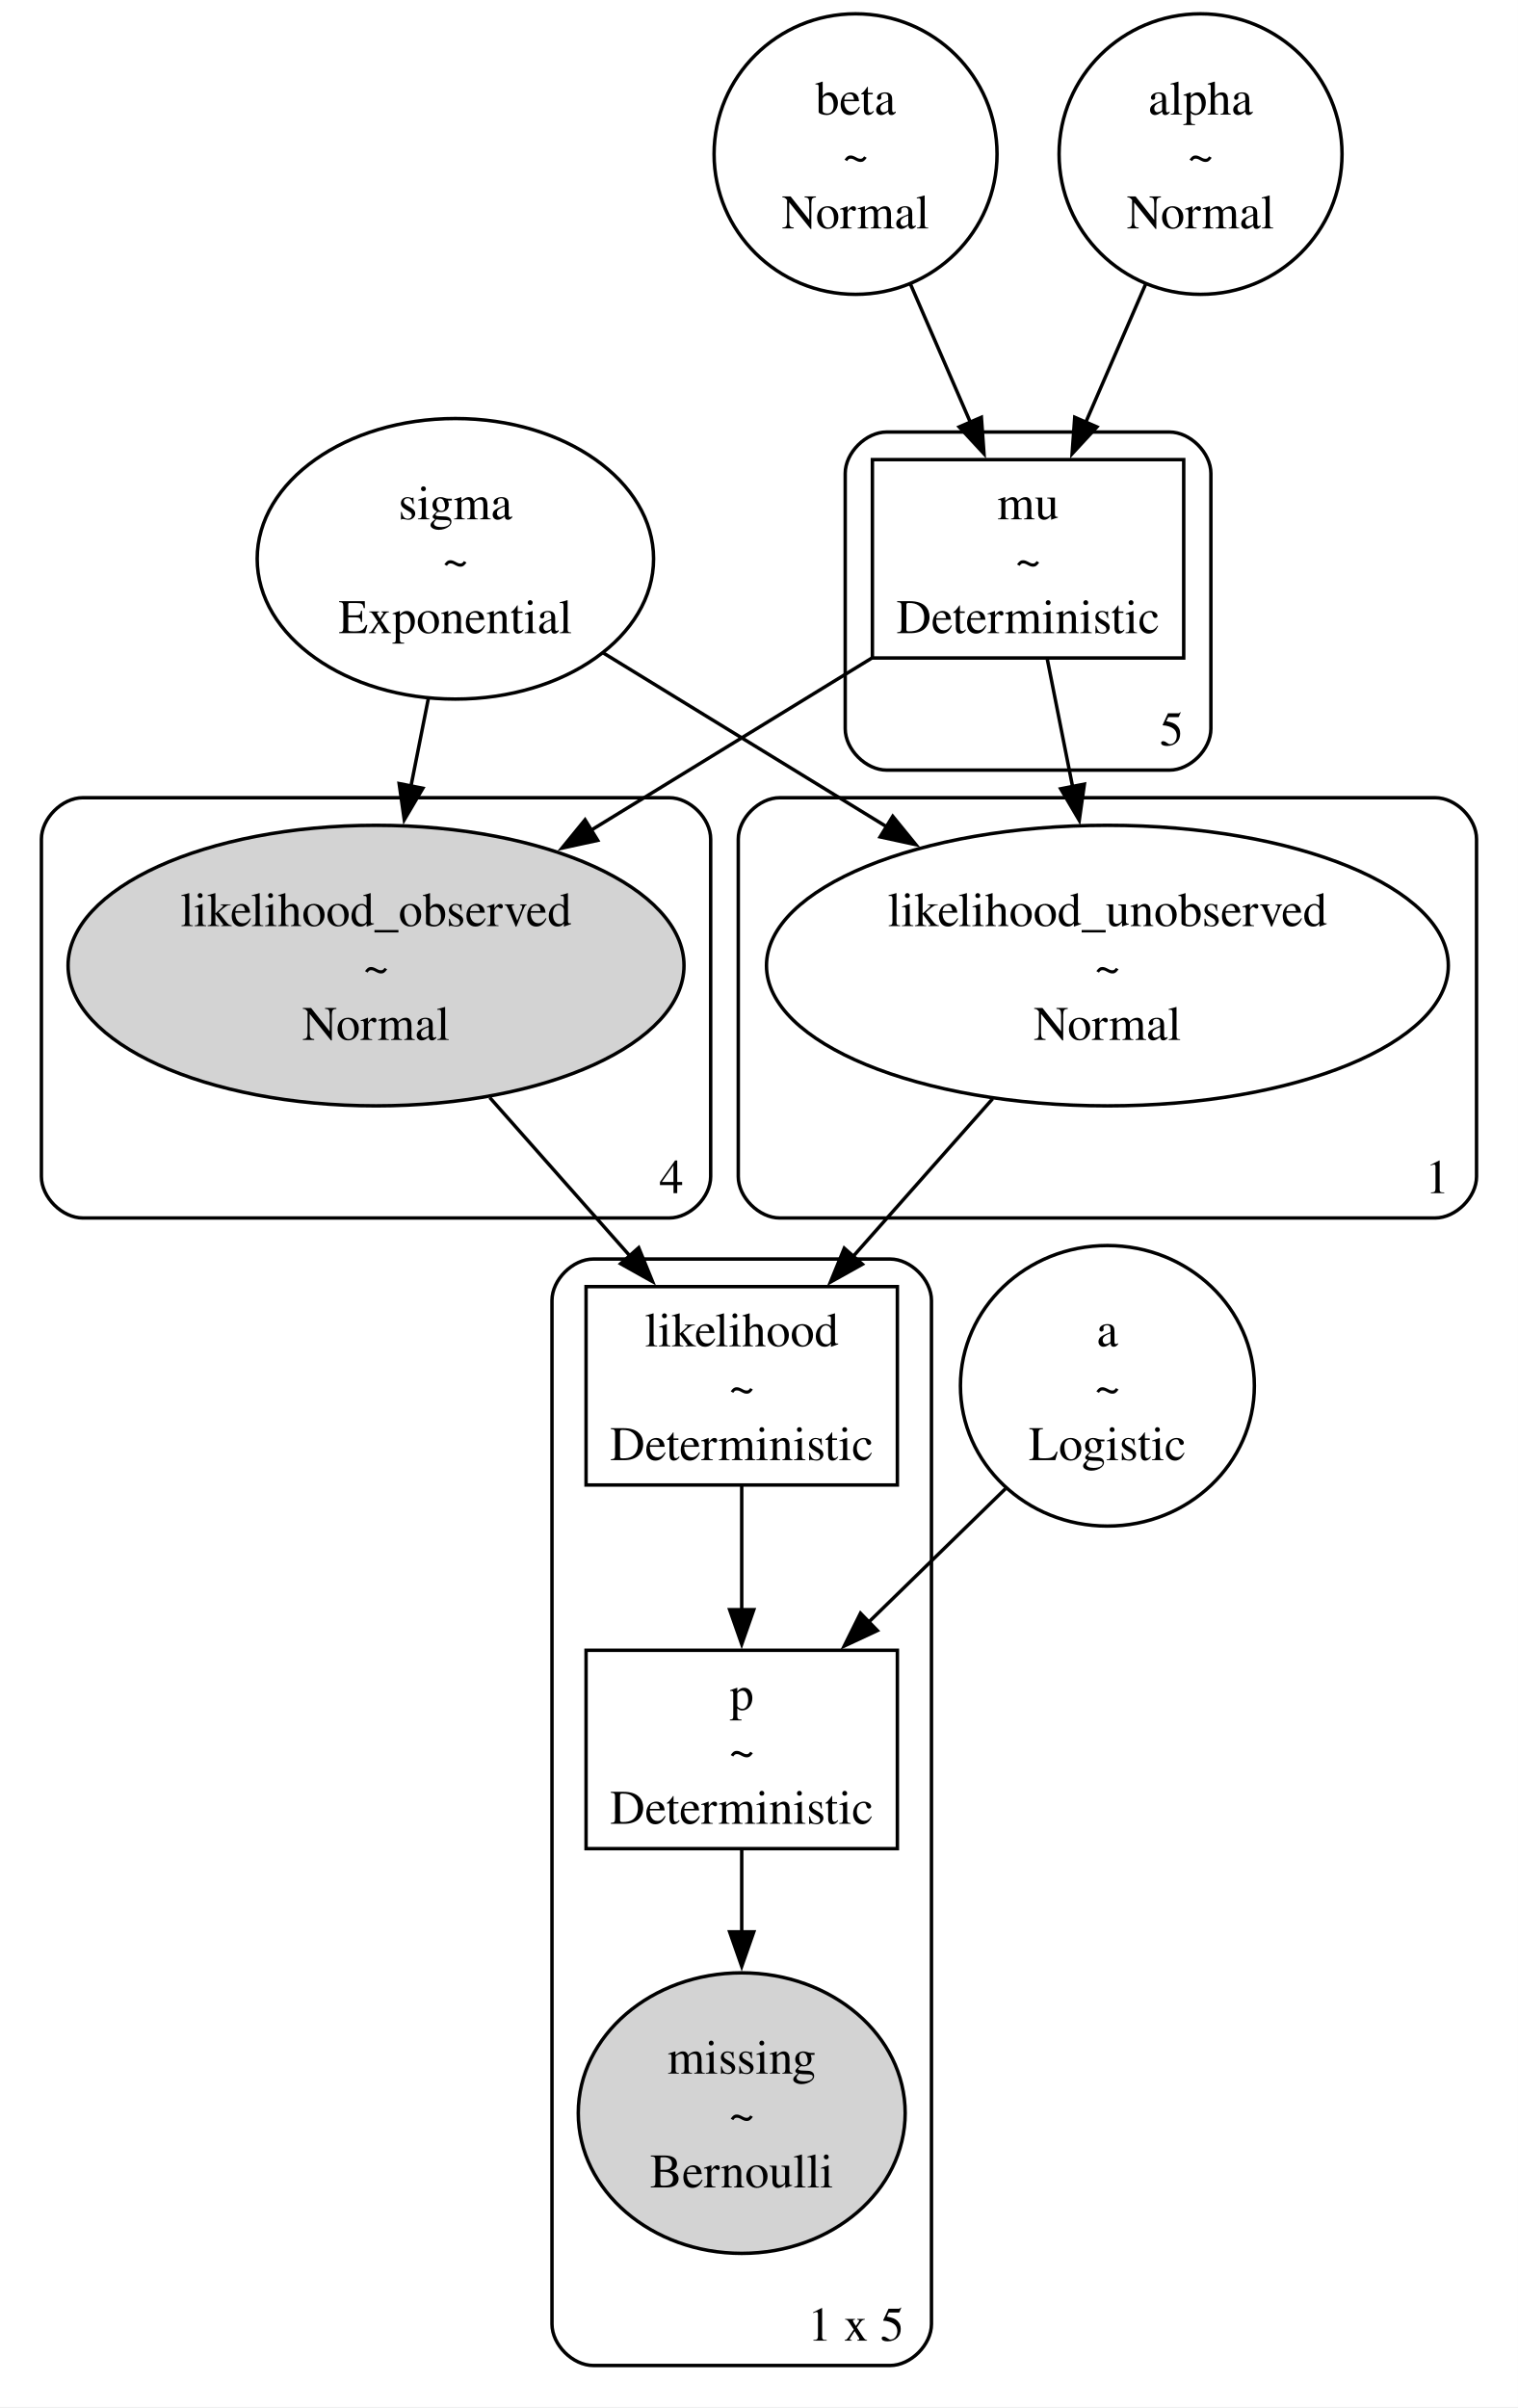
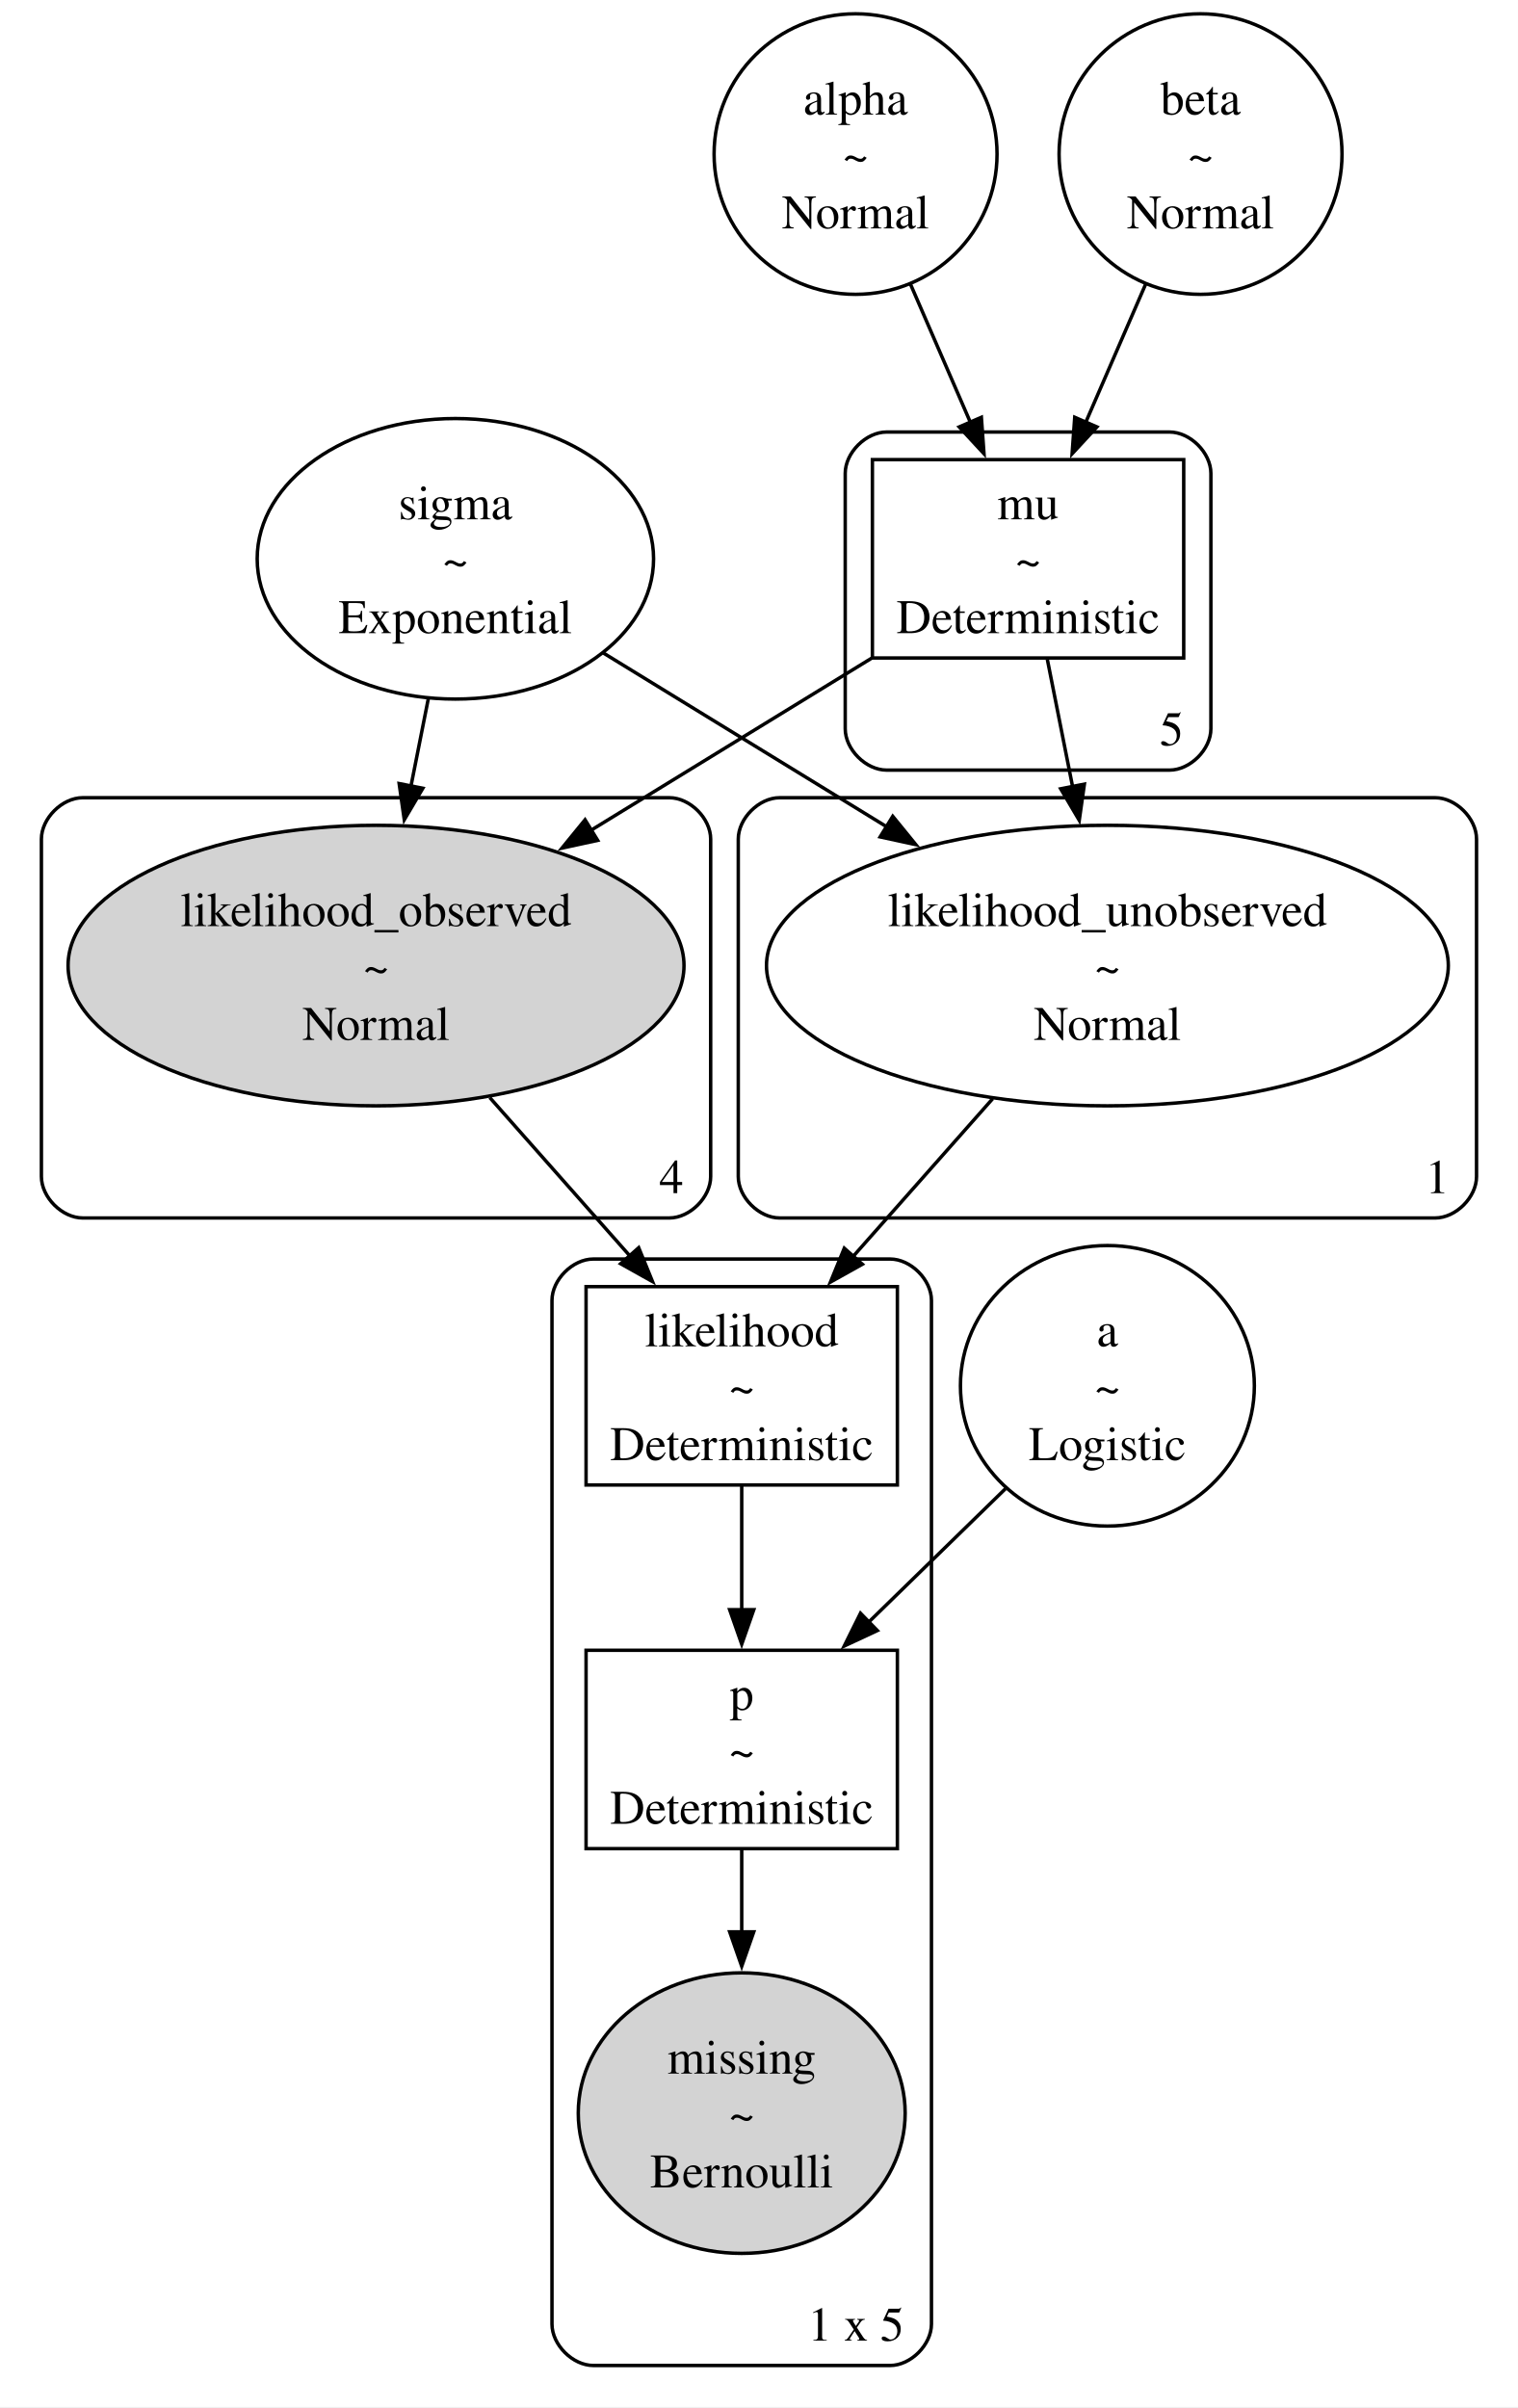
<svg xmlns="http://www.w3.org/2000/svg" width="440pt" height="698pt" viewBox="0.00 0.00 440.00 698.00">
  <g id="graph0" class="graph" transform="scale(1 1) rotate(0) translate(4 693.68)">
    <polygon fill="white" stroke="none" points="-4,4 -4,-693.68 436,-693.68 436,4 -4,4" />
    <g id="clust1" class="cluster">
      <path fill="none" stroke="black" d="M253,-470.45C253,-470.45 335,-470.45 335,-470.45 341,-470.45 347,-476.45 347,-482.45 347,-482.45 347,-556.45 347,-556.45 347,-562.45 341,-568.45 335,-568.45 335,-568.45 253,-568.45 253,-568.45 247,-568.45 241,-562.45 241,-556.45 241,-556.45 241,-482.45 241,-482.45 241,-476.45 247,-470.45 253,-470.45" />
      <text xml:space="preserve" text-anchor="middle" x="335.62" y="-477.65" font-family="Times,serif" font-size="14.00">5</text>
    </g>
    <g id="clust2" class="cluster">
      <path fill="none" stroke="black" d="M20,-340.63C20,-340.63 190,-340.63 190,-340.63 196,-340.63 202,-346.63 202,-352.63 202,-352.63 202,-450.45 202,-450.45 202,-456.45 196,-462.45 190,-462.45 190,-462.45 20,-462.45 20,-462.45 14,-462.45 8,-456.45 8,-450.45 8,-450.45 8,-352.63 8,-352.63 8,-346.63 14,-340.63 20,-340.63" />
      <text xml:space="preserve" text-anchor="middle" x="190.62" y="-347.83" font-family="Times,serif" font-size="14.00">4</text>
    </g>
    <g id="clust3" class="cluster">
      <path fill="none" stroke="black" d="M222,-340.63C222,-340.63 412,-340.63 412,-340.63 418,-340.63 424,-346.63 424,-352.63 424,-352.63 424,-450.45 424,-450.45 424,-456.45 418,-462.45 412,-462.45 412,-462.45 222,-462.45 222,-462.45 216,-462.45 210,-456.45 210,-450.45 210,-450.45 210,-352.63 210,-352.63 210,-346.63 216,-340.63 222,-340.63" />
      <text xml:space="preserve" text-anchor="middle" x="412.62" y="-347.83" font-family="Times,serif" font-size="14.00">1</text>
    </g>
    <g id="clust4" class="cluster">
      <path fill="none" stroke="black" d="M168,-8C168,-8 254,-8 254,-8 260,-8 266,-14 266,-20 266,-20 266,-316.73 266,-316.73 266,-322.73 260,-328.73 254,-328.73 254,-328.73 168,-328.73 168,-328.73 162,-328.73 156,-322.73 156,-316.73 156,-316.73 156,-20 156,-20 156,-14 162,-8 168,-8" />
      <text xml:space="preserve" text-anchor="middle" x="244.12" y="-15.2" font-family="Times,serif" font-size="14.00">1 x 5</text>
    </g>
    <g id="node1" class="node">
-       <ellipse fill="none" stroke="black" cx="128" cy="-531.7" rx="57.45" ry="40.66" />
-       <text xml:space="preserve" text-anchor="middle" x="128" y="-543.15" font-family="Times,serif" font-size="14.00">sigma</text>
-       <text xml:space="preserve" text-anchor="middle" x="128" y="-526.65" font-family="Times,serif" font-size="14.00">~</text>
-       <text xml:space="preserve" text-anchor="middle" x="128" y="-510.15" font-family="Times,serif" font-size="14.00">Exponential</text>
-     </g>
-     <g id="node6" class="node">
-       <ellipse fill="lightgrey" stroke="black" cx="105" cy="-413.79" rx="89.27" ry="40.66" />
-       <text xml:space="preserve" text-anchor="middle" x="105" y="-425.24" font-family="Times,serif" font-size="14.00">likelihood_observed</text>
-       <text xml:space="preserve" text-anchor="middle" x="105" y="-408.74" font-family="Times,serif" font-size="14.00">~</text>
-       <text xml:space="preserve" text-anchor="middle" x="105" y="-392.24" font-family="Times,serif" font-size="14.00">Normal</text>
-     </g>
-     <g id="edge3" class="edge">
-       <path fill="none" stroke="black" d="M120.15,-491.14C118.52,-482.93 116.78,-474.17 115.09,-465.62" />
-       <polygon fill="black" stroke="black" points="118.57,-465.19 113.19,-456.06 111.7,-466.55 118.57,-465.19" />
-     </g>
-     <g id="node7" class="node">
-       <ellipse fill="none" stroke="black" cx="317" cy="-413.79" rx="98.82" ry="40.66" />
-       <text xml:space="preserve" text-anchor="middle" x="317" y="-425.24" font-family="Times,serif" font-size="14.00">likelihood_unobserved</text>
-       <text xml:space="preserve" text-anchor="middle" x="317" y="-408.74" font-family="Times,serif" font-size="14.00">~</text>
-       <text xml:space="preserve" text-anchor="middle" x="317" y="-392.24" font-family="Times,serif" font-size="14.00">Normal</text>
-     </g>
-     <g id="edge5" class="edge">
-       <path fill="none" stroke="black" d="M170.89,-504.4C195.14,-489.53 225.93,-470.65 252.98,-454.05" />
-       <polygon fill="black" stroke="black" points="254.78,-457.06 261.47,-448.85 251.12,-451.09 254.78,-457.06" />
-     </g>
-     <g id="node2" class="node">
      <ellipse fill="none" stroke="black" cx="244" cy="-649.02" rx="41.01" ry="40.66" />
-       <text xml:space="preserve" text-anchor="middle" x="244" y="-660.47" font-family="Times,serif" font-size="14.00">beta</text>
+       <text xml:space="preserve" text-anchor="middle" x="244" y="-660.47" font-family="Times,serif" font-size="14.00">alpha</text>
      <text xml:space="preserve" text-anchor="middle" x="244" y="-643.97" font-family="Times,serif" font-size="14.00">~</text>
      <text xml:space="preserve" text-anchor="middle" x="244" y="-627.47" font-family="Times,serif" font-size="14.00">Normal</text>
    </g>
    <g id="node5" class="node">
      <polygon fill="none" stroke="black" points="339.12,-560.45 248.88,-560.45 248.88,-502.95 339.12,-502.95 339.12,-560.45" />
      <text xml:space="preserve" text-anchor="middle" x="294" y="-543.15" font-family="Times,serif" font-size="14.00">mu</text>
      <text xml:space="preserve" text-anchor="middle" x="294" y="-526.65" font-family="Times,serif" font-size="14.00">~</text>
      <text xml:space="preserve" text-anchor="middle" x="294" y="-510.15" font-family="Times,serif" font-size="14.00">Deterministic</text>
    </g>
-     <g id="edge1" class="edge">
+     <g id="edge2" class="edge">
      <path fill="none" stroke="black" d="M259.96,-611.21C265.5,-598.44 271.72,-584.1 277.31,-571.19" />
      <polygon fill="black" stroke="black" points="280.47,-572.72 281.23,-562.15 274.04,-569.93 280.47,-572.72" />
+     </g>
+     <g id="node2" class="node">
+       <ellipse fill="none" stroke="black" cx="344" cy="-649.02" rx="41.01" ry="40.66" />
+       <text xml:space="preserve" text-anchor="middle" x="344" y="-660.47" font-family="Times,serif" font-size="14.00">beta</text>
+       <text xml:space="preserve" text-anchor="middle" x="344" y="-643.97" font-family="Times,serif" font-size="14.00">~</text>
+       <text xml:space="preserve" text-anchor="middle" x="344" y="-627.47" font-family="Times,serif" font-size="14.00">Normal</text>
+     </g>
+     <g id="edge1" class="edge">
+       <path fill="none" stroke="black" d="M328.04,-611.21C322.5,-598.44 316.28,-584.1 310.69,-571.19" />
+       <polygon fill="black" stroke="black" points="313.96,-569.93 306.77,-562.15 307.53,-572.72 313.96,-569.93" />
    </g>
    <g id="node3" class="node">
      <ellipse fill="none" stroke="black" cx="317" cy="-291.98" rx="42.6" ry="40.66" />
      <text xml:space="preserve" text-anchor="middle" x="317" y="-303.43" font-family="Times,serif" font-size="14.00">a</text>
      <text xml:space="preserve" text-anchor="middle" x="317" y="-286.93" font-family="Times,serif" font-size="14.00">~</text>
      <text xml:space="preserve" text-anchor="middle" x="317" y="-270.43" font-family="Times,serif" font-size="14.00">Logistic</text>
    </g>
    <g id="node9" class="node">
      <polygon fill="none" stroke="black" points="256.12,-215.32 165.88,-215.32 165.88,-157.82 256.12,-157.82 256.12,-215.32" />
      <text xml:space="preserve" text-anchor="middle" x="211" y="-198.02" font-family="Times,serif" font-size="14.00">p</text>
      <text xml:space="preserve" text-anchor="middle" x="211" y="-181.52" font-family="Times,serif" font-size="14.00">~</text>
      <text xml:space="preserve" text-anchor="middle" x="211" y="-165.02" font-family="Times,serif" font-size="14.00">Deterministic</text>
    </g>
-     <g id="edge10" class="edge">
+     <g id="edge9" class="edge">
      <path fill="none" stroke="black" d="M287.47,-262.17C275.09,-250.1 260.58,-235.93 247.53,-223.21" />
      <polygon fill="black" stroke="black" points="250.32,-221.04 240.72,-216.56 245.43,-226.05 250.32,-221.04" />
    </g>
    <g id="node4" class="node">
-       <ellipse fill="none" stroke="black" cx="344" cy="-649.02" rx="41.01" ry="40.66" />
-       <text xml:space="preserve" text-anchor="middle" x="344" y="-660.47" font-family="Times,serif" font-size="14.00">alpha</text>
-       <text xml:space="preserve" text-anchor="middle" x="344" y="-643.97" font-family="Times,serif" font-size="14.00">~</text>
-       <text xml:space="preserve" text-anchor="middle" x="344" y="-627.47" font-family="Times,serif" font-size="14.00">Normal</text>
+       <ellipse fill="none" stroke="black" cx="128" cy="-531.7" rx="57.45" ry="40.66" />
+       <text xml:space="preserve" text-anchor="middle" x="128" y="-543.15" font-family="Times,serif" font-size="14.00">sigma</text>
+       <text xml:space="preserve" text-anchor="middle" x="128" y="-526.65" font-family="Times,serif" font-size="14.00">~</text>
+       <text xml:space="preserve" text-anchor="middle" x="128" y="-510.15" font-family="Times,serif" font-size="14.00">Exponential</text>
    </g>
-     <g id="edge2" class="edge">
-       <path fill="none" stroke="black" d="M328.04,-611.21C322.5,-598.44 316.28,-584.1 310.69,-571.19" />
-       <polygon fill="black" stroke="black" points="313.96,-569.93 306.77,-562.15 307.53,-572.72 313.96,-569.93" />
+     <g id="node6" class="node">
+       <ellipse fill="lightgrey" stroke="black" cx="105" cy="-413.79" rx="89.27" ry="40.66" />
+       <text xml:space="preserve" text-anchor="middle" x="105" y="-425.24" font-family="Times,serif" font-size="14.00">likelihood_observed</text>
+       <text xml:space="preserve" text-anchor="middle" x="105" y="-408.74" font-family="Times,serif" font-size="14.00">~</text>
+       <text xml:space="preserve" text-anchor="middle" x="105" y="-392.24" font-family="Times,serif" font-size="14.00">Normal</text>
    </g>
    <g id="edge4" class="edge">
+       <path fill="none" stroke="black" d="M120.15,-491.14C118.52,-482.93 116.78,-474.17 115.09,-465.62" />
+       <polygon fill="black" stroke="black" points="118.57,-465.19 113.19,-456.06 111.7,-466.55 118.57,-465.19" />
+     </g>
+     <g id="node7" class="node">
+       <ellipse fill="none" stroke="black" cx="317" cy="-413.79" rx="98.82" ry="40.66" />
+       <text xml:space="preserve" text-anchor="middle" x="317" y="-425.24" font-family="Times,serif" font-size="14.00">likelihood_unobserved</text>
+       <text xml:space="preserve" text-anchor="middle" x="317" y="-408.74" font-family="Times,serif" font-size="14.00">~</text>
+       <text xml:space="preserve" text-anchor="middle" x="317" y="-392.24" font-family="Times,serif" font-size="14.00">Normal</text>
+     </g>
+     <g id="edge6" class="edge">
+       <path fill="none" stroke="black" d="M170.89,-504.4C195.14,-489.53 225.93,-470.65 252.98,-454.05" />
+       <polygon fill="black" stroke="black" points="254.78,-457.06 261.47,-448.85 251.12,-451.09 254.78,-457.06" />
+     </g>
+     <g id="edge3" class="edge">
      <path fill="none" stroke="black" d="M248.73,-502.94C224.32,-487.97 193.82,-469.27 167.21,-452.95" />
      <polygon fill="black" stroke="black" points="169.25,-450.09 158.89,-447.84 165.59,-456.05 169.25,-450.09" />
    </g>
-     <g id="edge6" class="edge">
+     <g id="edge5" class="edge">
      <path fill="none" stroke="black" d="M299.57,-502.64C301.79,-491.45 304.42,-478.21 306.95,-465.45" />
      <polygon fill="black" stroke="black" points="310.33,-466.39 308.84,-455.9 303.46,-465.03 310.33,-466.39" />
    </g>
    <g id="node10" class="node">
      <polygon fill="none" stroke="black" points="256.12,-320.73 165.88,-320.73 165.88,-263.23 256.12,-263.23 256.12,-320.73" />
      <text xml:space="preserve" text-anchor="middle" x="211" y="-303.43" font-family="Times,serif" font-size="14.00">likelihood</text>
      <text xml:space="preserve" text-anchor="middle" x="211" y="-286.93" font-family="Times,serif" font-size="14.00">~</text>
      <text xml:space="preserve" text-anchor="middle" x="211" y="-270.43" font-family="Times,serif" font-size="14.00">Deterministic</text>
    </g>
-     <g id="edge7" class="edge">
+     <g id="edge8" class="edge">
      <path fill="none" stroke="black" d="M137.96,-375.54C150.96,-360.84 165.86,-344 178.79,-329.39" />
      <polygon fill="black" stroke="black" points="181.14,-332.01 185.14,-322.2 175.9,-327.37 181.14,-332.01" />
    </g>
-     <g id="edge8" class="edge">
+     <g id="edge7" class="edge">
      <path fill="none" stroke="black" d="M283.75,-375.21C270.76,-360.52 255.92,-343.75 243.04,-329.2" />
      <polygon fill="black" stroke="black" points="245.97,-327.22 236.72,-322.05 240.73,-331.86 245.97,-327.22" />
    </g>
    <g id="node8" class="node">
      <ellipse fill="lightgrey" stroke="black" cx="211" cy="-81.16" rx="47.38" ry="40.66" />
      <text xml:space="preserve" text-anchor="middle" x="211" y="-92.61" font-family="Times,serif" font-size="14.00">missing</text>
      <text xml:space="preserve" text-anchor="middle" x="211" y="-76.11" font-family="Times,serif" font-size="14.00">~</text>
      <text xml:space="preserve" text-anchor="middle" x="211" y="-59.61" font-family="Times,serif" font-size="14.00">Bernoulli</text>
    </g>
    <g id="edge11" class="edge">
      <path fill="none" stroke="black" d="M211,-157.58C211,-150.1 211,-141.77 211,-133.45" />
      <polygon fill="black" stroke="black" points="214.5,-133.71 211,-123.71 207.5,-133.71 214.5,-133.71" />
    </g>
-     <g id="edge9" class="edge">
+     <g id="edge10" class="edge">
      <path fill="none" stroke="black" d="M211,-262.99C211,-251.84 211,-238.81 211,-226.75" />
      <polygon fill="black" stroke="black" points="214.5,-227.09 211,-217.09 207.5,-227.09 214.5,-227.09" />
    </g>
  </g>
</svg>
